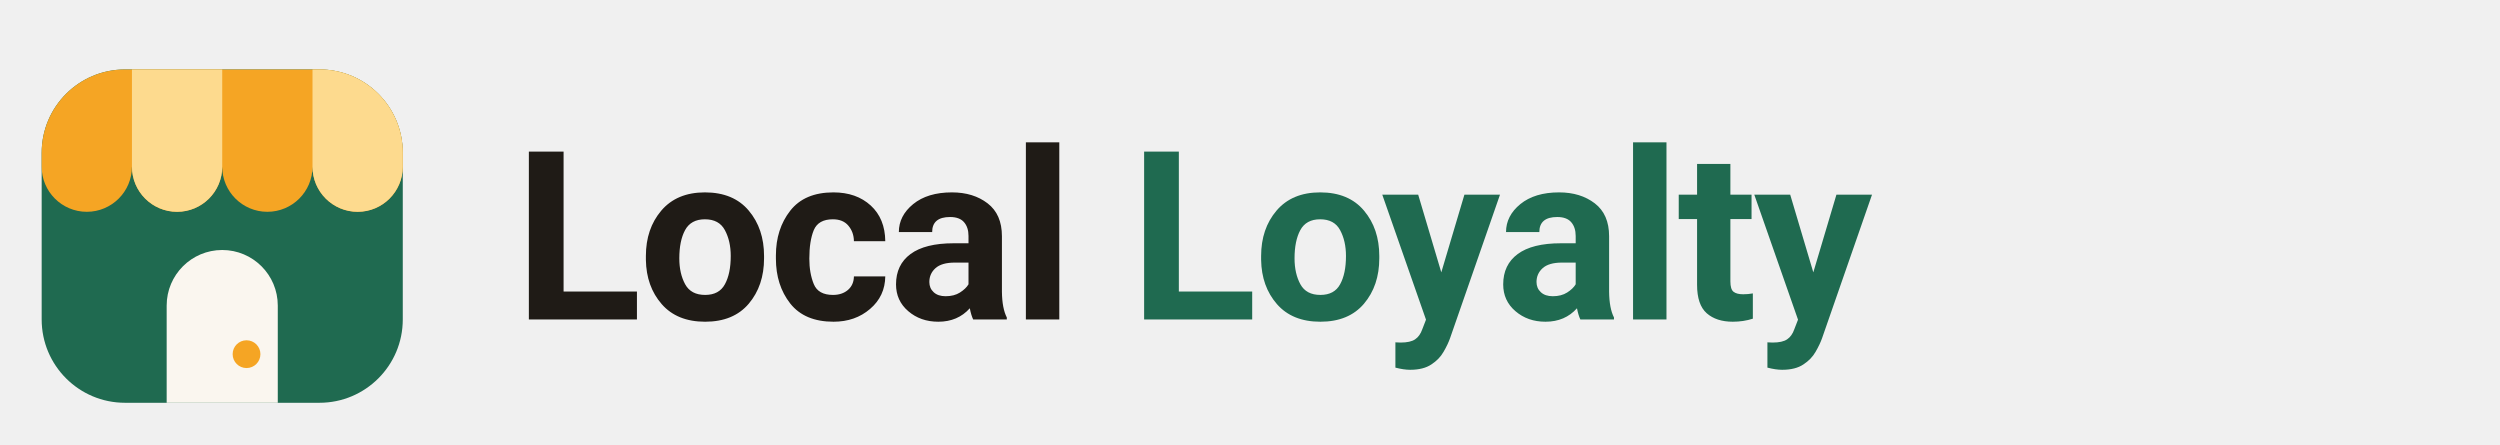
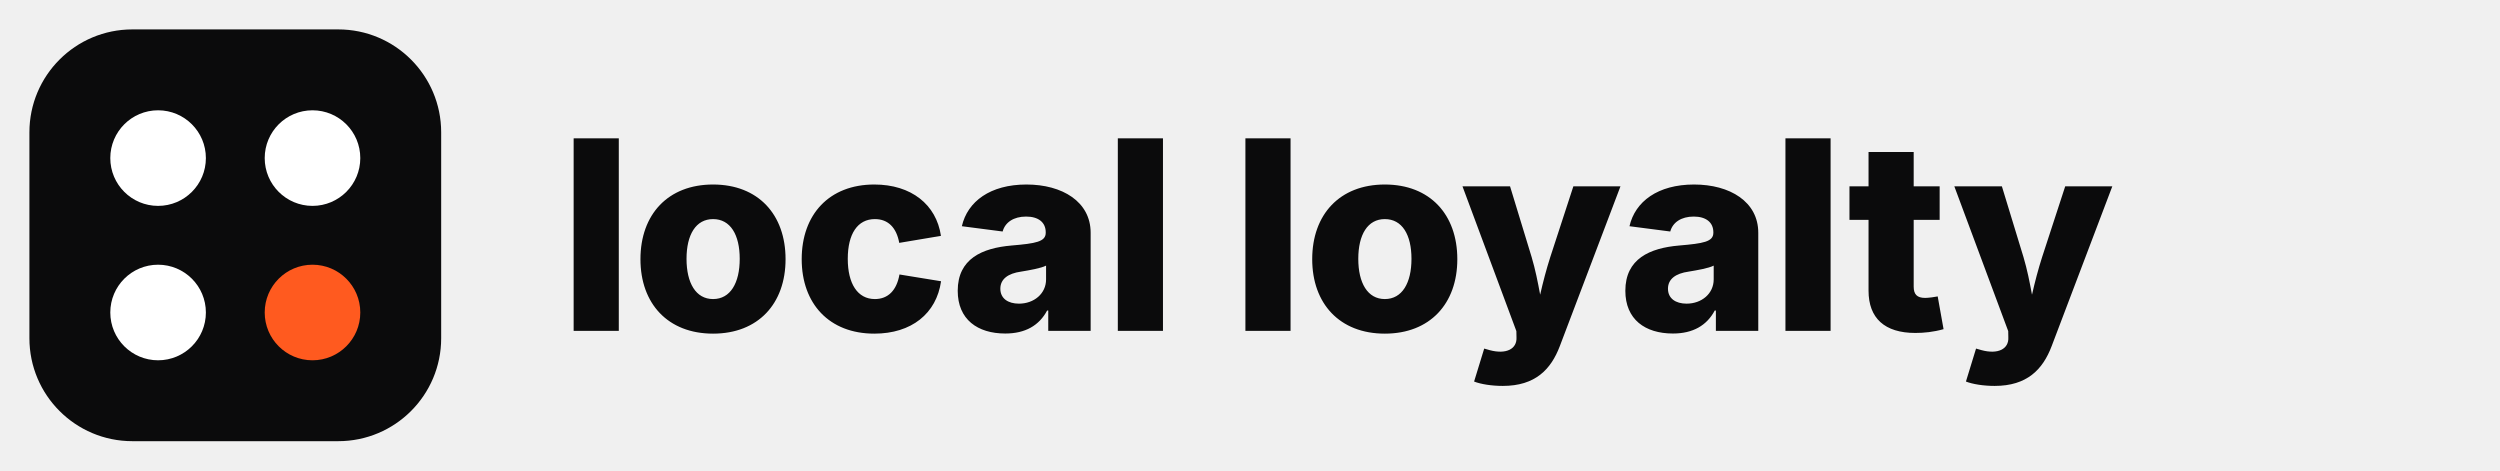
- <svg xmlns="http://www.w3.org/2000/svg" viewBox="0 0 360 64" width="360" height="64" role="img" aria-labelledby="t">
-   <defs>
-     <clipPath id="awning">
-       <path d="M6 22a12 12 0 0 1 12-12h28a12 12 0 0 1 12 12v2a6.5 6.5 0 0 1-13 0a6.5 6.5 0 0 1-13 0a6.5 6.5 0 0 1-13 0a6.5 6.5 0 0 1-13 0z" />
-     </clipPath>
-   </defs>
-   <rect x="6" y="10" width="52" height="48" rx="12" fill="#1F6A50" />
-   <g clip-path="url(#awning)">
-     <rect x="6" y="10" width="52" height="21" fill="#F5A524" />
-     <rect x="19" y="10" width="13" height="21" fill="#FDDA8E" />
-     <rect x="45" y="10" width="13" height="21" fill="#FDDA8E" />
-   </g>
-   <path d="M24 58V44a8 8 0 0 1 16 0v14z" fill="#FAF6EF" />
-   <circle cx="35.5" cy="51" r="2" fill="#F5A524" />
-   <text x="74" y="46" font-family="Figtree, ui-sans-serif, system-ui, -apple-system, 'Segoe UI', Roboto, Arial, sans-serif" font-size="34" font-weight="700" letter-spacing="-0.5" fill="#1F1B16">Local <tspan fill="#1F6A50">Loyalty</tspan>
-   </text>
+ <svg xmlns="http://www.w3.org/2000/svg" viewBox="0 0 340 64" width="340" height="64" role="img" aria-labelledby="t">
+   <rect x="4" y="4" width="56" height="56" rx="14" fill="#0B0B0C" />
+   <circle cx="21.5" cy="21.5" r="6.5" fill="#FFFFFF" />
+   <circle cx="42.5" cy="21.5" r="6.5" fill="#FFFFFF" />
+   <circle cx="21.5" cy="42.5" r="6.5" fill="#FFFFFF" />
+   <circle cx="42.5" cy="42.5" r="6.5" fill="#FF5A1F" />
+   <text x="76" y="45" font-family="'Bricolage Grotesque', Inter, ui-sans-serif, system-ui, -apple-system, 'Segoe UI', Roboto, Arial, sans-serif" font-size="36" font-weight="800" letter-spacing="-0.36" fill="#0B0B0C">local loyalty</text>
</svg>
